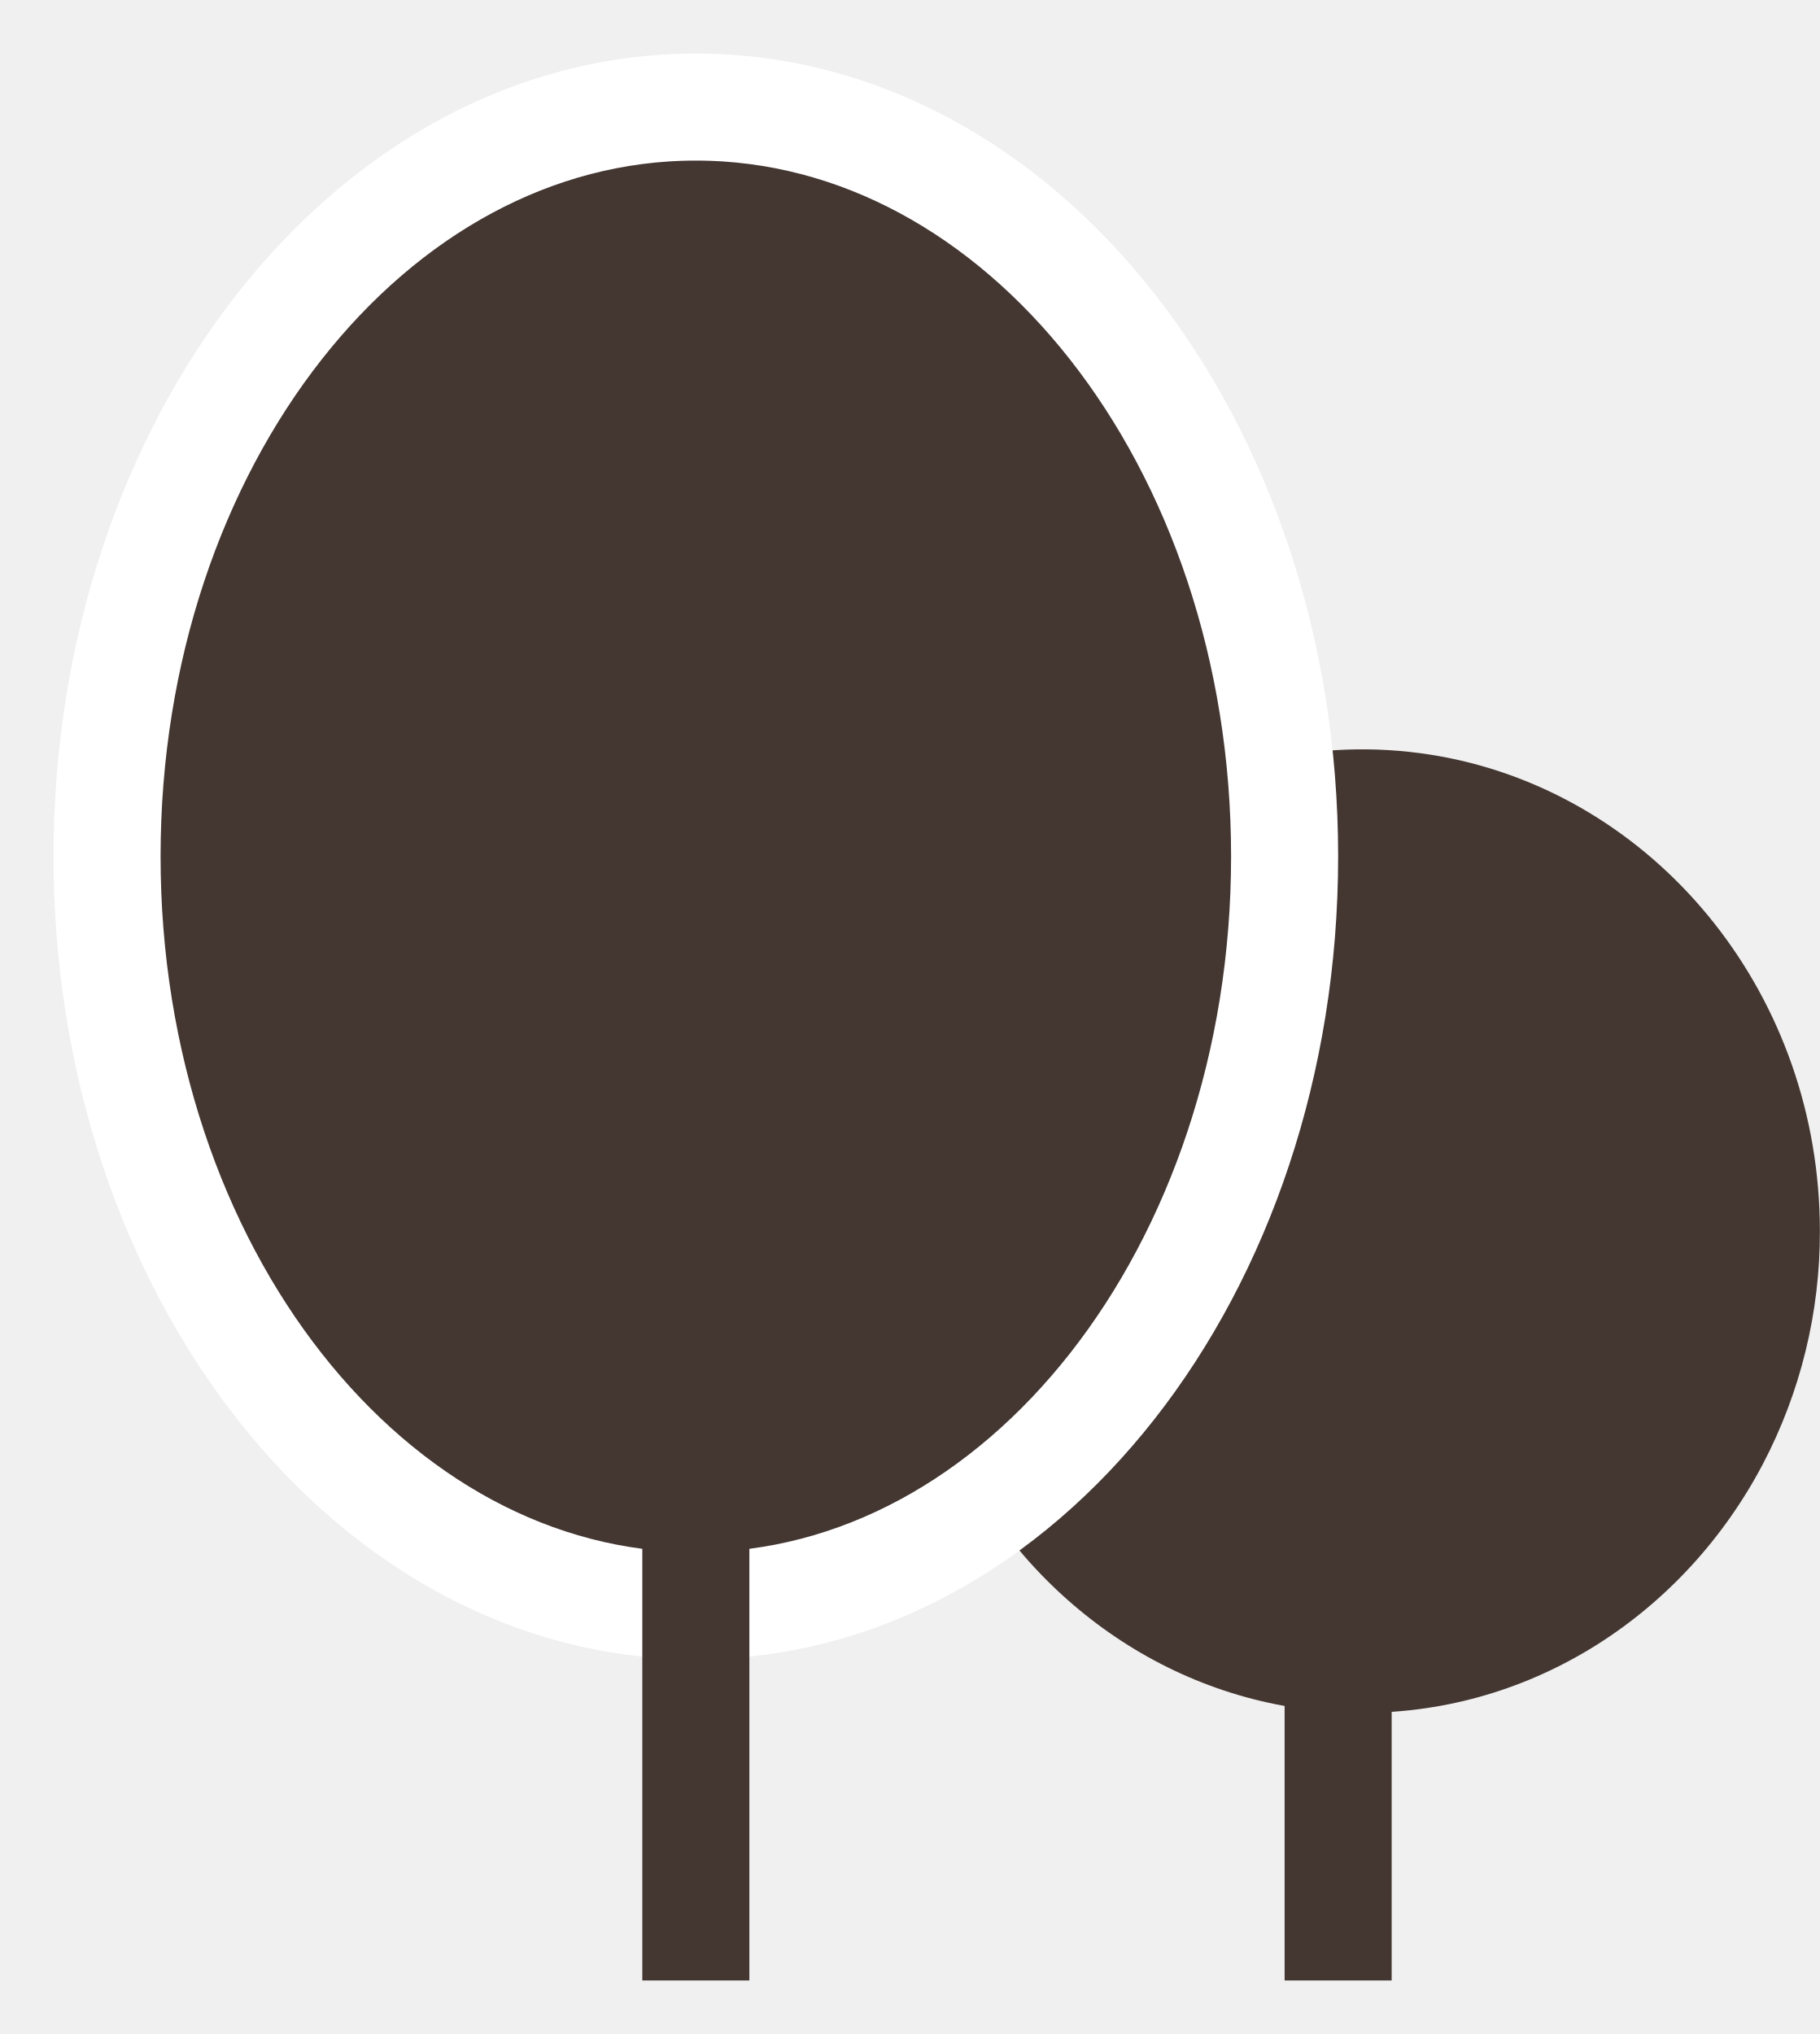
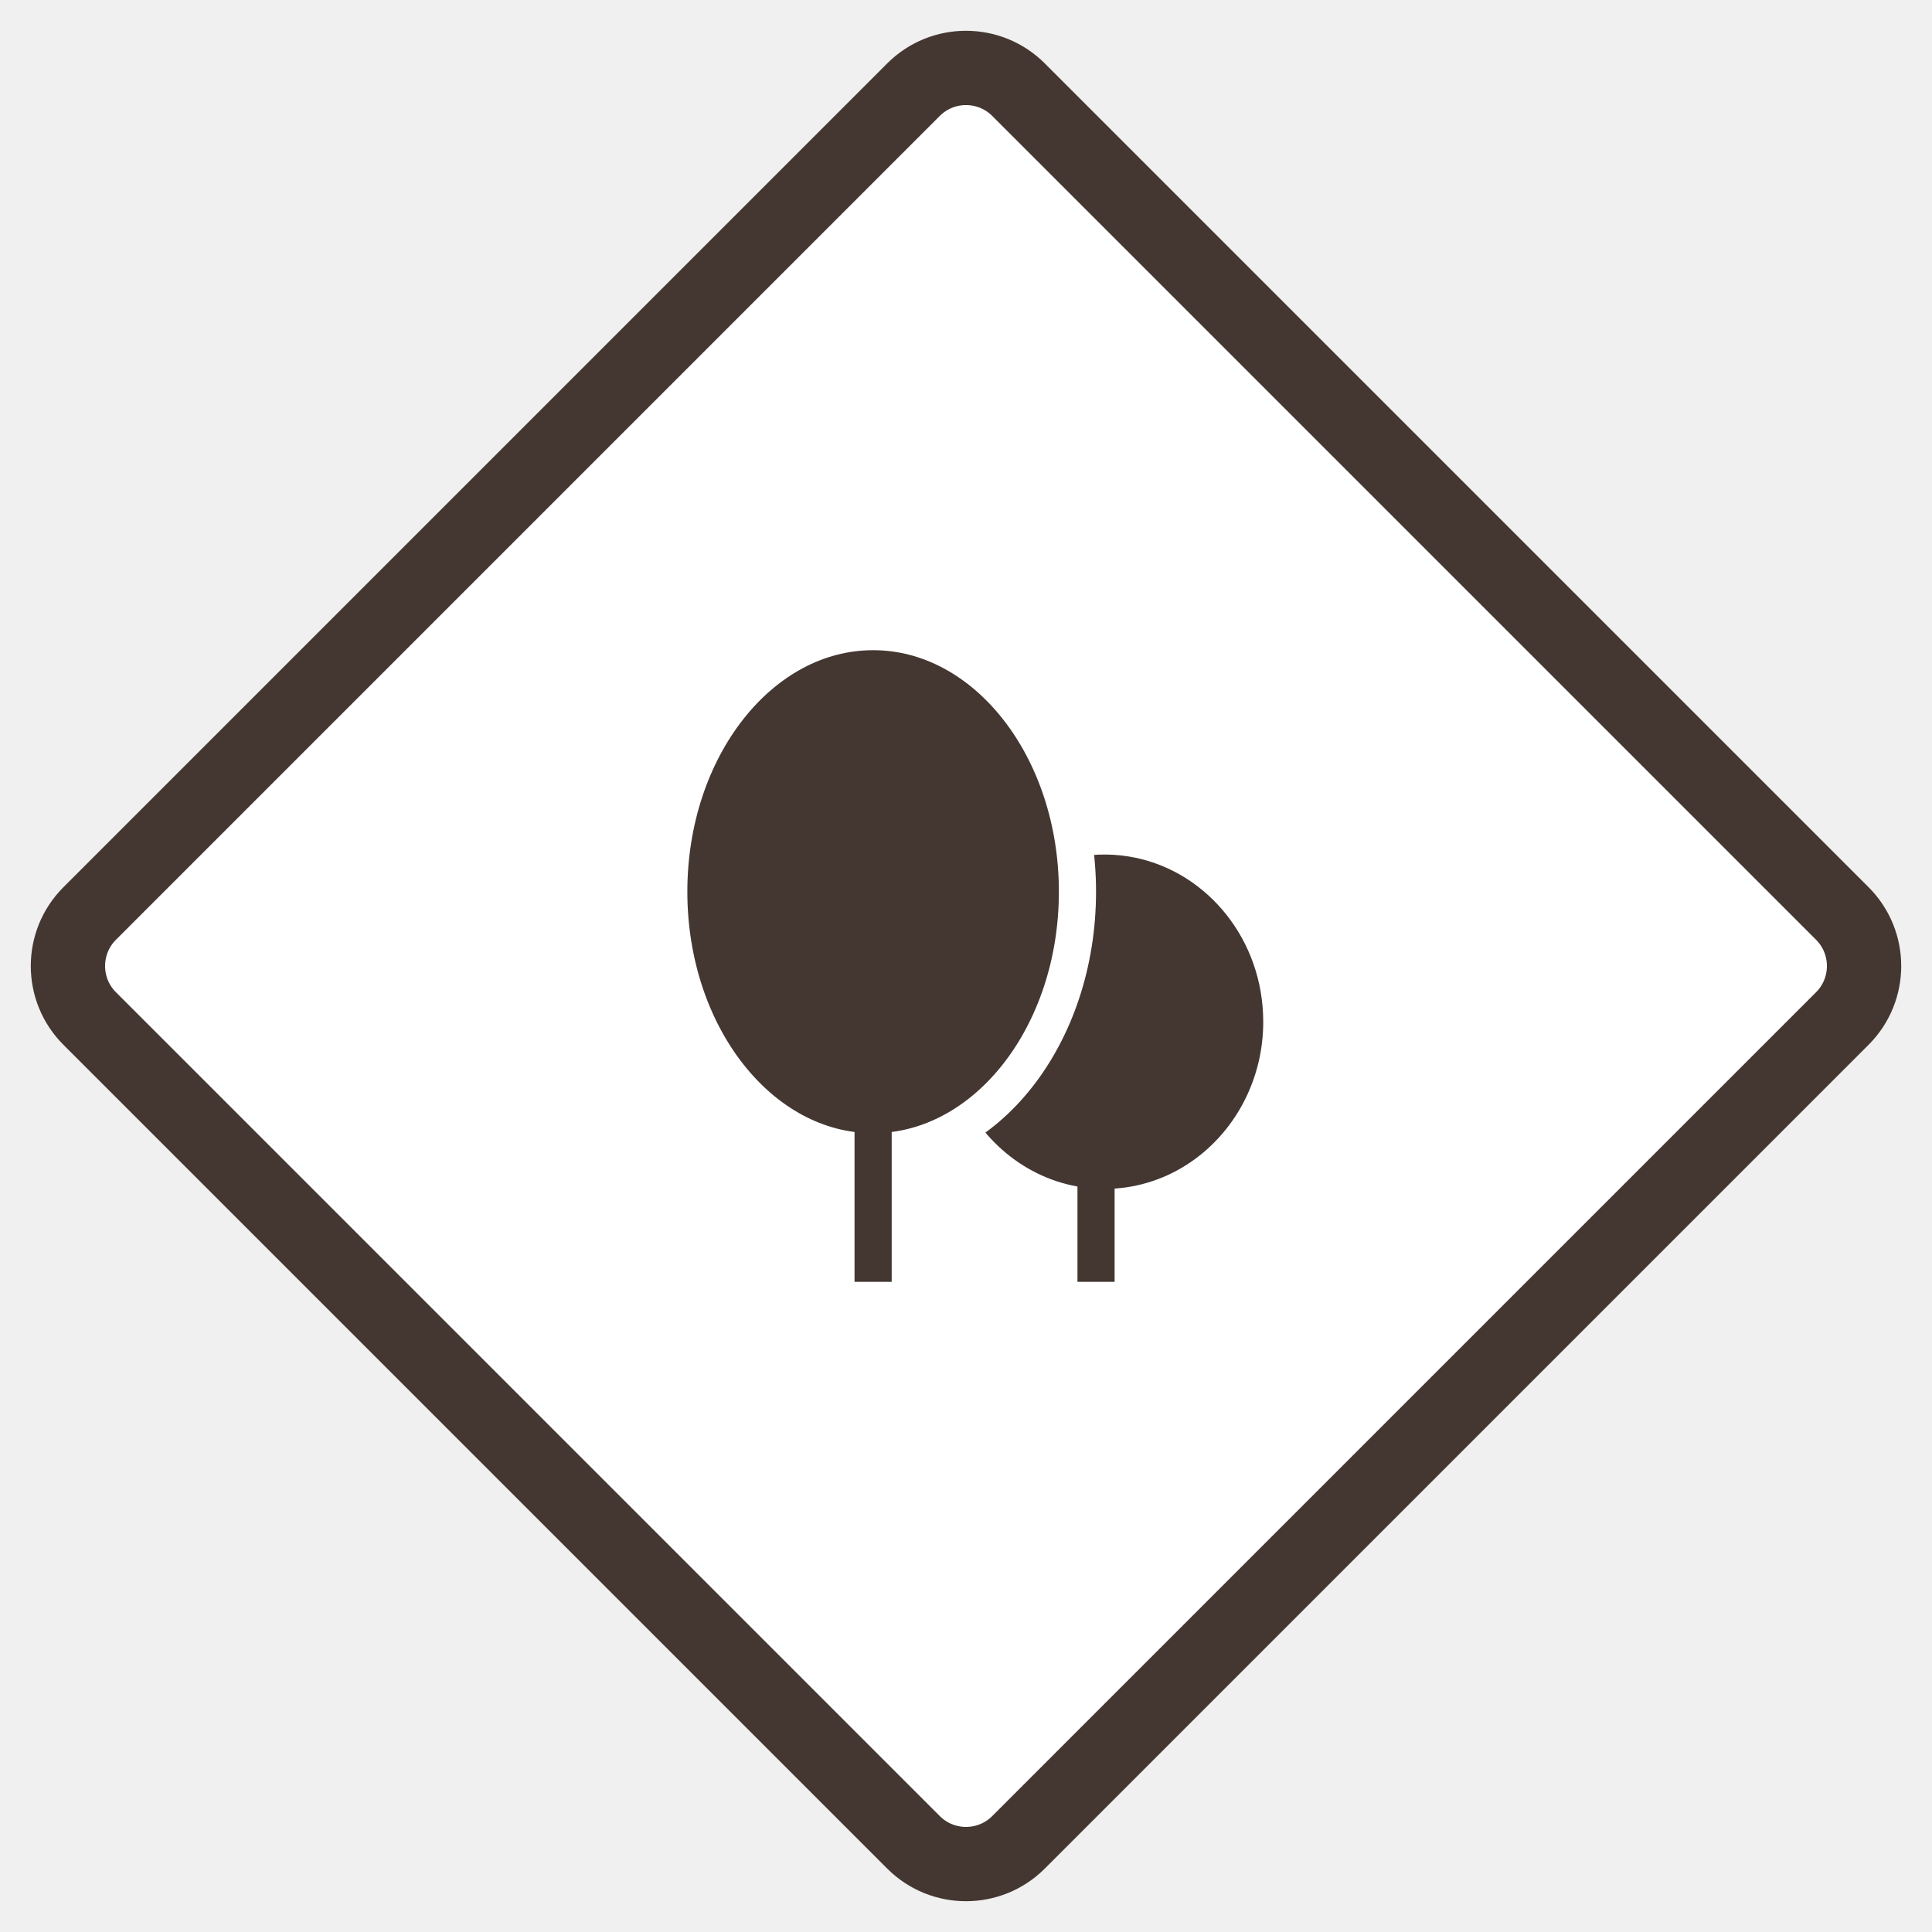
- <svg xmlns="http://www.w3.org/2000/svg" width="17" height="19" fill="none">
-   <path fill-rule="evenodd" clip-rule="evenodd" d="M9 13.713C9.734 15.078 11.127 16 12.724 16c1.61 0 3.012-.936 3.742-2.321A4.657 4.657 0 0017 11.5c0-2.185-1.48-4.007-3.443-4.415a4.094 4.094 0 00-1.57-.018" fill="#443732" />
-   <path d="M12.5 18.5v-4" stroke="#443732" stroke-linejoin="round" />
-   <path fill-rule="evenodd" clip-rule="evenodd" d="M12 8c0 3.866-2.462 7-5.5 7S1 11.866 1 8s2.462-7 5.5-7S12 4.134 12 8z" fill="#443732" />
-   <path clip-rule="evenodd" d="M12 8c0 3.866-2.462 7-5.5 7S1 11.866 1 8s2.462-7 5.5-7S12 4.134 12 8z" stroke="#fff" />
-   <path d="M6.5 18.5v-10" stroke="#443732" stroke-linejoin="round" />
+ <svg xmlns="http://www.w3.org/2000/svg" width="52" height="52" fill="none">
+   <path d="M24.586 2.414L2.414 24.586a2 2 0 000 2.828l22.172 22.172a2 2 0 002.828 0l22.172-22.172a2 2 0 000-2.828L27.414 2.414a2 2 0 00-2.828 0z" stroke="#443732" stroke-width="2" fill="#fff" />
+   <path fill-rule="evenodd" clip-rule="evenodd" d="M26 29.713C26.734 31.078 28.127 32 29.724 32c1.61 0 3.012-.936 3.742-2.321A4.657 4.657 0 0034 27.5c0-2.185-1.48-4.007-3.443-4.415a4.094 4.094 0 00-1.57-.018" fill="#443732" />
+   <path d="M29.5 34.5v-4" stroke="#443732" stroke-linejoin="round" />
+   <path fill-rule="evenodd" clip-rule="evenodd" d="M29 24c0 3.866-2.462 7-5.5 7S18 27.866 18 24s2.462-7 5.5-7 5.5 3.134 5.5 7z" fill="#443732" />
+   <path clip-rule="evenodd" d="M29 24c0 3.866-2.462 7-5.5 7S18 27.866 18 24s2.462-7 5.5-7 5.5 3.134 5.5 7z" stroke="#fff" />
+   <path d="M23.5 34.5v-10" stroke="#443732" stroke-linejoin="round" />
</svg>
